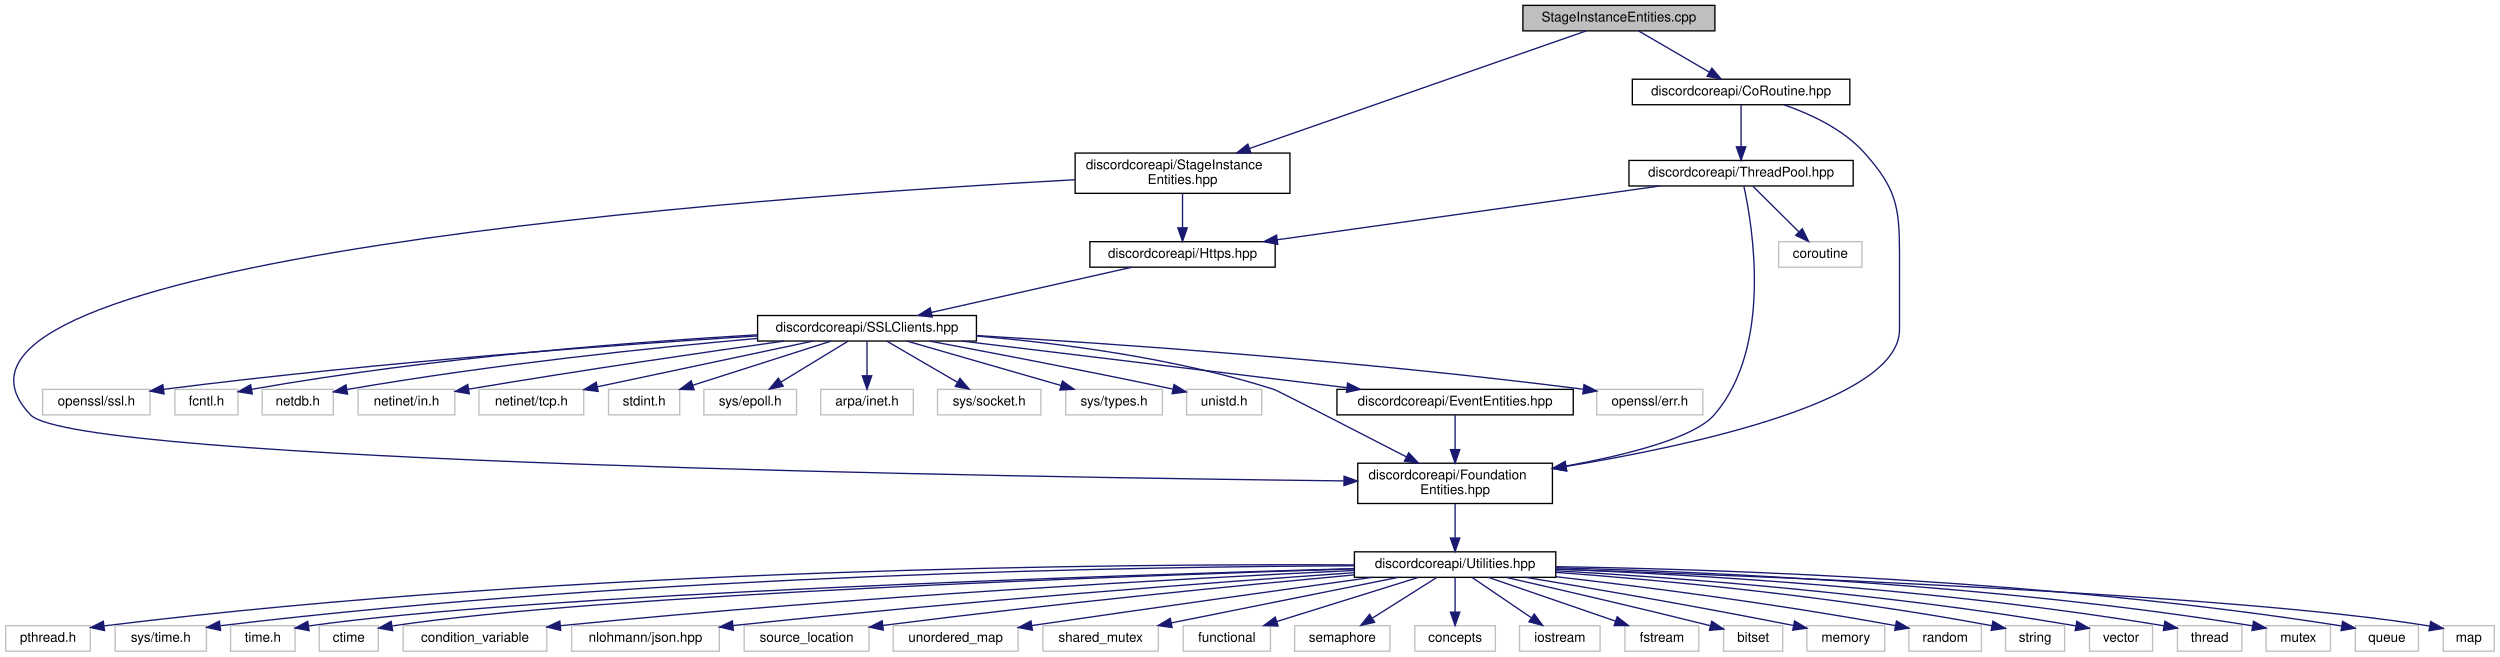
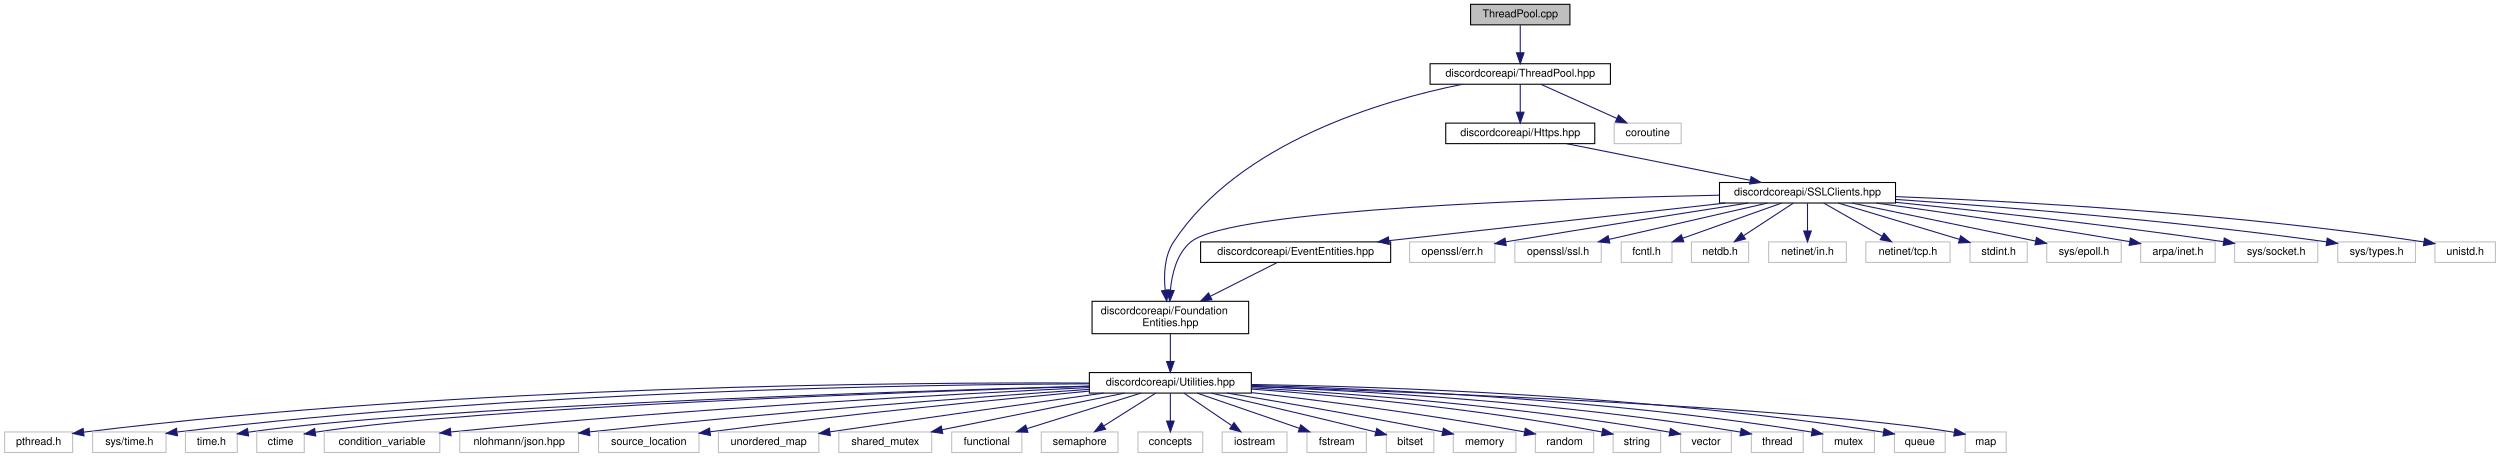
- <svg xmlns="http://www.w3.org/2000/svg" xmlns:xlink="http://www.w3.org/1999/xlink" width="1862pt" height="489pt" viewBox="0.00 0.00 1861.50 489.00">
-   <g id="graph0" class="graph" transform="scale(1 1) rotate(0) translate(4 485)">
+ <svg xmlns="http://www.w3.org/2000/svg" xmlns:xlink="http://www.w3.org/1999/xlink" width="2315pt" height="423pt" viewBox="0.00 0.00 2314.50 423.00">
+   <g id="graph0" class="graph" transform="scale(1 1) rotate(0) translate(4 419)">
    <g id="node1" class="node">
      <g id="a_node1">
        <a xlink:title=" ">
-           <polygon fill="#bfbfbf" stroke="black" points="1273,-481 1130,-481 1130,-462 1273,-462 1273,-481" />
-           <text text-anchor="middle" x="1201.5" y="-469" font-family="Helvetica,sans-Serif" font-size="10.00">StageInstanceEntities.cpp</text>
+           <polygon fill="#bfbfbf" stroke="black" points="1449.5,-415 1357.5,-415 1357.5,-396 1449.5,-396 1449.5,-415" />
+           <text text-anchor="middle" x="1403.5" y="-403" font-family="Helvetica,sans-Serif" font-size="10.00">ThreadPool.cpp</text>
        </a>
      </g>
    </g>
    <g id="node2" class="node">
      <g id="a_node2">
-         <a xlink:href="../../d0/d7e/a00770.html" target="_top" xlink:title=" ">
-           <polygon fill="none" stroke="black" points="956.5,-371 796.5,-371 796.5,-341 956.5,-341 956.5,-371" />
-           <text text-anchor="start" x="804.5" y="-359" font-family="Helvetica,sans-Serif" font-size="10.00">discordcoreapi/StageInstance</text>
-           <text text-anchor="middle" x="876.5" y="-348" font-family="Helvetica,sans-Serif" font-size="10.00">Entities.hpp</text>
+         <a xlink:href="../../d3/d4f/a00761.html" target="_top" xlink:title=" ">
+           <polygon fill="none" stroke="black" points="1487,-360 1320,-360 1320,-341 1487,-341 1487,-360" />
+           <text text-anchor="middle" x="1403.5" y="-348" font-family="Helvetica,sans-Serif" font-size="10.00">discordcoreapi/ThreadPool.hpp</text>
        </a>
      </g>
    </g>
    <g id="edge1" class="edge">
-       <path fill="none" stroke="midnightblue" d="M1177.07,-461.97C1123.99,-443.43 997.21,-399.16 926.44,-374.44" />
-       <polygon fill="midnightblue" stroke="midnightblue" points="927.43,-371.08 916.83,-371.09 925.12,-377.69 927.43,-371.08" />
-     </g>
-     <g id="node43" class="node">
-       <g id="a_node43">
-         <a xlink:href="../../d4/d9b/a00680.html" target="_top" xlink:title=" ">
-           <polygon fill="none" stroke="black" points="1373.5,-426 1211.5,-426 1211.5,-407 1373.5,-407 1373.5,-426" />
-           <text text-anchor="middle" x="1292.5" y="-414" font-family="Helvetica,sans-Serif" font-size="10.00">discordcoreapi/CoRoutine.hpp</text>
-         </a>
-       </g>
-     </g>
-     <g id="edge44" class="edge">
-       <path fill="none" stroke="midnightblue" d="M1216.12,-461.98C1230.36,-453.69 1252.25,-440.94 1268.95,-431.22" />
-       <polygon fill="midnightblue" stroke="midnightblue" points="1270.73,-434.23 1277.61,-426.17 1267.21,-428.18 1270.73,-434.23" />
+       <path fill="none" stroke="midnightblue" d="M1403.5,-395.75C1403.5,-388.8 1403.5,-378.85 1403.5,-370.13" />
+       <polygon fill="midnightblue" stroke="midnightblue" points="1407,-370.09 1403.5,-360.09 1400,-370.09 1407,-370.09" />
    </g>
    <g id="node3" class="node">
      <g id="a_node3">
-         <a xlink:href="../../d3/d2c/a00764.html" target="_top" xlink:title=" ">
+         <a xlink:href="../../db/d7c/a00722.html" target="_top" xlink:title=" ">
          <polygon fill="none" stroke="black" points="1152,-140 1007,-140 1007,-110 1152,-110 1152,-140" />
          <text text-anchor="start" x="1015" y="-128" font-family="Helvetica,sans-Serif" font-size="10.00">discordcoreapi/Foundation</text>
          <text text-anchor="middle" x="1079.5" y="-117" font-family="Helvetica,sans-Serif" font-size="10.00">Entities.hpp</text>
        </a>
      </g>
    </g>
    <g id="edge2" class="edge">
-       <path fill="none" stroke="midnightblue" d="M796.43,-351.14C563.19,-338.49 -92.38,-292.22 18.5,-176 52.11,-140.77 752.51,-129.64 996.54,-126.82" />
-       <polygon fill="midnightblue" stroke="midnightblue" points="996.81,-130.32 1006.77,-126.7 996.73,-123.32 996.81,-130.32" />
+       <path fill="none" stroke="midnightblue" d="M1350.07,-341C1275.72,-326.03 1143.35,-287.3 1082.5,-195 1073.93,-182 1073.28,-164.43 1074.73,-150.27" />
+       <polygon fill="midnightblue" stroke="midnightblue" points="1078.21,-150.63 1076.14,-140.24 1071.28,-149.65 1078.21,-150.63" />
    </g>
    <g id="node28" class="node">
      <g id="a_node28">
-         <a xlink:href="../../d4/d6a/a00704.html" target="_top" xlink:title=" ">
-           <polygon fill="none" stroke="black" points="945.5,-305 807.5,-305 807.5,-286 945.5,-286 945.5,-305" />
-           <text text-anchor="middle" x="876.5" y="-293" font-family="Helvetica,sans-Serif" font-size="10.00">discordcoreapi/Https.hpp</text>
+         <a xlink:href="../../df/d9e/a00686.html" target="_top" xlink:title=" ">
+           <polygon fill="none" stroke="black" points="1472.5,-305 1334.5,-305 1334.5,-286 1472.5,-286 1472.5,-305" />
+           <text text-anchor="middle" x="1403.5" y="-293" font-family="Helvetica,sans-Serif" font-size="10.00">discordcoreapi/Https.hpp</text>
        </a>
      </g>
    </g>
    <g id="edge27" class="edge">
-       <path fill="none" stroke="midnightblue" d="M876.5,-340.84C876.5,-333.21 876.5,-323.7 876.5,-315.45" />
-       <polygon fill="midnightblue" stroke="midnightblue" points="880,-315.27 876.5,-305.27 873,-315.27 880,-315.27" />
+       <path fill="none" stroke="midnightblue" d="M1403.5,-340.75C1403.5,-333.8 1403.5,-323.85 1403.5,-315.13" />
+       <polygon fill="midnightblue" stroke="midnightblue" points="1407,-315.09 1403.5,-305.09 1400,-315.09 1407,-315.09" />
+     </g>
+     <g id="node43" class="node">
+       <g id="a_node43">
+         <a xlink:title=" ">
+           <polygon fill="none" stroke="#bfbfbf" points="1552.5,-305 1490.5,-305 1490.5,-286 1552.5,-286 1552.5,-305" />
+           <text text-anchor="middle" x="1521.5" y="-293" font-family="Helvetica,sans-Serif" font-size="10.00">coroutine</text>
+         </a>
+       </g>
+     </g>
+     <g id="edge44" class="edge">
+       <path fill="none" stroke="midnightblue" d="M1422.46,-340.98C1441.53,-332.42 1471.16,-319.11 1493.05,-309.28" />
+       <polygon fill="midnightblue" stroke="midnightblue" points="1494.51,-312.46 1502.2,-305.17 1491.64,-306.07 1494.51,-312.46" />
    </g>
    <g id="node4" class="node">
      <g id="a_node4">
-         <a xlink:href="../../d8/db9/a00725.html" target="_top" xlink:title=" ">
+         <a xlink:href="../../d1/d87/a00689.html" target="_top" xlink:title=" ">
          <polygon fill="none" stroke="black" points="1154.5,-74 1004.5,-74 1004.5,-55 1154.5,-55 1154.5,-74" />
          <text text-anchor="middle" x="1079.5" y="-62" font-family="Helvetica,sans-Serif" font-size="10.00">discordcoreapi/Utilities.hpp</text>
        </a>
      </g>
    </g>
    <g id="edge3" class="edge">
      <path fill="none" stroke="midnightblue" d="M1079.5,-109.84C1079.5,-102.21 1079.5,-92.7 1079.5,-84.45" />
      <polygon fill="midnightblue" stroke="midnightblue" points="1083,-84.27 1079.5,-74.27 1076,-84.27 1083,-84.27" />
    </g>
    <g id="node5" class="node">
      <g id="a_node5">
        <a xlink:title=" ">
          <polygon fill="none" stroke="#bfbfbf" points="63,-19 0,-19 0,0 63,0 63,-19" />
          <text text-anchor="middle" x="31.5" y="-7" font-family="Helvetica,sans-Serif" font-size="10.00">pthread.h</text>
        </a>
      </g>
    </g>
    <g id="edge4" class="edge">
      <path fill="none" stroke="midnightblue" d="M1004.31,-64.28C838.04,-65.12 426.64,-62.31 73.37,-18.86" />
      <polygon fill="midnightblue" stroke="midnightblue" points="73.56,-15.36 63.2,-17.6 72.69,-22.3 73.56,-15.36" />
    </g>
    <g id="node6" class="node">
      <g id="a_node6">
        <a xlink:title=" ">
          <polygon fill="none" stroke="#bfbfbf" points="149.5,-19 81.5,-19 81.5,0 149.5,0 149.5,-19" />
          <text text-anchor="middle" x="115.5" y="-7" font-family="Helvetica,sans-Serif" font-size="10.00">sys/time.h</text>
        </a>
      </g>
    </g>
    <g id="edge5" class="edge">
      <path fill="none" stroke="midnightblue" d="M1004.27,-63.6C848.44,-62.99 478.98,-57.34 160.07,-18.99" />
      <polygon fill="midnightblue" stroke="midnightblue" points="160.04,-15.46 149.69,-17.73 159.2,-22.41 160.04,-15.46" />
    </g>
    <g id="node7" class="node">
      <g id="a_node7">
        <a xlink:title=" ">
          <polygon fill="none" stroke="#bfbfbf" points="215.5,-19 167.5,-19 167.5,0 215.5,0 215.5,-19" />
          <text text-anchor="middle" x="191.5" y="-7" font-family="Helvetica,sans-Serif" font-size="10.00">time.h</text>
        </a>
      </g>
    </g>
    <g id="edge6" class="edge">
      <path fill="none" stroke="midnightblue" d="M1004.24,-61.52C828.11,-56.56 392.09,-42.46 225.63,-18.78" />
      <polygon fill="midnightblue" stroke="midnightblue" points="225.94,-15.29 215.54,-17.28 224.91,-22.21 225.94,-15.29" />
    </g>
    <g id="node8" class="node">
      <g id="a_node8">
        <a xlink:title=" ">
          <polygon fill="none" stroke="#bfbfbf" points="277.5,-19 233.5,-19 233.5,0 277.5,0 277.5,-19" />
          <text text-anchor="middle" x="255.5" y="-7" font-family="Helvetica,sans-Serif" font-size="10.00">ctime</text>
        </a>
      </g>
    </g>
    <g id="edge7" class="edge">
      <path fill="none" stroke="midnightblue" d="M1004.36,-61.31C837.95,-56.15 441.6,-41.99 287.93,-18.81" />
      <polygon fill="midnightblue" stroke="midnightblue" points="288.15,-15.3 277.73,-17.2 287.06,-22.22 288.15,-15.3" />
    </g>
    <g id="node9" class="node">
      <g id="a_node9">
        <a xlink:title=" ">
          <polygon fill="none" stroke="#bfbfbf" points="403,-19 296,-19 296,0 403,0 403,-19" />
          <text text-anchor="middle" x="349.5" y="-7" font-family="Helvetica,sans-Serif" font-size="10.00">condition_variable</text>
        </a>
      </g>
    </g>
    <g id="edge8" class="edge">
      <path fill="none" stroke="midnightblue" d="M1004.34,-60.14C882.56,-54.34 634.36,-40.98 413.26,-19" />
      <polygon fill="midnightblue" stroke="midnightblue" points="413.39,-15.5 403.09,-17.98 412.69,-22.46 413.39,-15.5" />
    </g>
    <g id="node10" class="node">
      <g id="a_node10">
        <a xlink:title=" ">
          <polygon fill="none" stroke="#bfbfbf" points="531.5,-19 421.5,-19 421.5,0 531.5,0 531.5,-19" />
          <text text-anchor="middle" x="476.5" y="-7" font-family="Helvetica,sans-Serif" font-size="10.00">nlohmann/json.hpp</text>
        </a>
      </g>
    </g>
    <g id="edge9" class="edge">
      <path fill="none" stroke="midnightblue" d="M1004.4,-58.48C902.13,-51.39 713.11,-37.33 541.6,-19.07" />
      <polygon fill="midnightblue" stroke="midnightblue" points="541.95,-15.59 531.64,-18 541.21,-22.55 541.95,-15.59" />
    </g>
    <g id="node11" class="node">
      <g id="a_node11">
        <a xlink:title=" ">
          <polygon fill="none" stroke="#bfbfbf" points="643,-19 550,-19 550,0 643,0 643,-19" />
          <text text-anchor="middle" x="596.5" y="-7" font-family="Helvetica,sans-Serif" font-size="10.00">source_location</text>
        </a>
      </g>
    </g>
    <g id="edge10" class="edge">
      <path fill="none" stroke="midnightblue" d="M1004.37,-56.83C920.98,-49.17 782.13,-35.64 653.33,-19.18" />
      <polygon fill="midnightblue" stroke="midnightblue" points="653.65,-15.7 643.29,-17.89 652.76,-22.64 653.65,-15.7" />
    </g>
    <g id="node12" class="node">
      <g id="a_node12">
        <a xlink:title=" ">
          <polygon fill="none" stroke="#bfbfbf" points="754,-19 661,-19 661,0 754,0 754,-19" />
          <text text-anchor="middle" x="707.5" y="-7" font-family="Helvetica,sans-Serif" font-size="10.00">unordered_map</text>
        </a>
      </g>
    </g>
    <g id="edge11" class="edge">
      <path fill="none" stroke="midnightblue" d="M1017.71,-55C956.17,-46.49 858.7,-32.88 764.26,-19.1" />
      <polygon fill="midnightblue" stroke="midnightblue" points="764.65,-15.62 754.25,-17.63 763.63,-22.54 764.65,-15.62" />
    </g>
    <g id="node13" class="node">
      <g id="a_node13">
        <a xlink:title=" ">
          <polygon fill="none" stroke="#bfbfbf" points="858.5,-19 772.5,-19 772.5,0 858.5,0 858.5,-19" />
          <text text-anchor="middle" x="815.5" y="-7" font-family="Helvetica,sans-Serif" font-size="10.00">shared_mutex</text>
        </a>
      </g>
    </g>
    <g id="edge12" class="edge">
      <path fill="none" stroke="midnightblue" d="M1037.08,-54.98C991.13,-45.76 917.75,-31.03 868.15,-21.07" />
      <polygon fill="midnightblue" stroke="midnightblue" points="868.74,-17.62 858.25,-19.08 867.36,-24.48 868.74,-17.62" />
    </g>
    <g id="node14" class="node">
      <g id="a_node14">
        <a xlink:title=" ">
          <polygon fill="none" stroke="#bfbfbf" points="942,-19 877,-19 877,0 942,0 942,-19" />
          <text text-anchor="middle" x="909.5" y="-7" font-family="Helvetica,sans-Serif" font-size="10.00">functional</text>
        </a>
      </g>
    </g>
    <g id="edge13" class="edge">
      <path fill="none" stroke="midnightblue" d="M1052.19,-54.98C1023.65,-46.09 978.67,-32.07 946.86,-22.15" />
      <polygon fill="midnightblue" stroke="midnightblue" points="947.62,-18.72 937.03,-19.08 945.53,-25.4 947.62,-18.72" />
    </g>
    <g id="node15" class="node">
      <g id="a_node15">
        <a xlink:title=" ">
          <polygon fill="none" stroke="#bfbfbf" points="1031,-19 960,-19 960,0 1031,0 1031,-19" />
          <text text-anchor="middle" x="995.5" y="-7" font-family="Helvetica,sans-Serif" font-size="10.00">semaphore</text>
        </a>
      </g>
    </g>
    <g id="edge14" class="edge">
      <path fill="none" stroke="midnightblue" d="M1066,-54.98C1053.1,-46.84 1033.4,-34.41 1018.1,-24.76" />
      <polygon fill="midnightblue" stroke="midnightblue" points="1019.57,-21.55 1009.24,-19.17 1015.83,-27.47 1019.57,-21.55" />
    </g>
    <g id="node16" class="node">
      <g id="a_node16">
        <a xlink:title=" ">
          <polygon fill="none" stroke="#bfbfbf" points="1109.5,-19 1049.5,-19 1049.5,0 1109.5,0 1109.5,-19" />
          <text text-anchor="middle" x="1079.5" y="-7" font-family="Helvetica,sans-Serif" font-size="10.00">concepts</text>
        </a>
      </g>
    </g>
    <g id="edge15" class="edge">
      <path fill="none" stroke="midnightblue" d="M1079.5,-54.75C1079.5,-47.8 1079.5,-37.85 1079.5,-29.13" />
      <polygon fill="midnightblue" stroke="midnightblue" points="1083,-29.09 1079.5,-19.09 1076,-29.09 1083,-29.09" />
    </g>
    <g id="node17" class="node">
      <g id="a_node17">
        <a xlink:title=" ">
          <polygon fill="none" stroke="#bfbfbf" points="1187.5,-19 1127.5,-19 1127.5,0 1187.5,0 1187.5,-19" />
          <text text-anchor="middle" x="1157.5" y="-7" font-family="Helvetica,sans-Serif" font-size="10.00">iostream</text>
        </a>
      </g>
    </g>
    <g id="edge16" class="edge">
      <path fill="none" stroke="midnightblue" d="M1092.03,-54.98C1103.9,-46.92 1121.96,-34.65 1136.11,-25.03" />
      <polygon fill="midnightblue" stroke="midnightblue" points="1138.44,-27.69 1144.74,-19.17 1134.5,-21.9 1138.44,-27.69" />
    </g>
    <g id="node18" class="node">
      <g id="a_node18">
        <a xlink:title=" ">
          <polygon fill="none" stroke="#bfbfbf" points="1261,-19 1206,-19 1206,0 1261,0 1261,-19" />
          <text text-anchor="middle" x="1233.5" y="-7" font-family="Helvetica,sans-Serif" font-size="10.00">fstream</text>
        </a>
      </g>
    </g>
    <g id="edge17" class="edge">
      <path fill="none" stroke="midnightblue" d="M1104.24,-54.98C1129.87,-46.16 1170.13,-32.31 1198.91,-22.41" />
      <polygon fill="midnightblue" stroke="midnightblue" points="1200.25,-25.65 1208.56,-19.08 1197.97,-19.03 1200.25,-25.65" />
    </g>
    <g id="node19" class="node">
      <g id="a_node19">
        <a xlink:title=" ">
          <polygon fill="none" stroke="#bfbfbf" points="1323.5,-19 1279.5,-19 1279.5,0 1323.5,0 1323.5,-19" />
          <text text-anchor="middle" x="1301.5" y="-7" font-family="Helvetica,sans-Serif" font-size="10.00">bitset</text>
        </a>
      </g>
    </g>
    <g id="edge18" class="edge">
      <path fill="none" stroke="midnightblue" d="M1117.43,-54.96C1155.84,-46.24 1216.91,-32.14 1269.5,-19 1269.6,-18.97 1269.7,-18.95 1269.8,-18.92" />
      <polygon fill="midnightblue" stroke="midnightblue" points="1270.67,-22.31 1279.49,-16.44 1268.93,-15.53 1270.67,-22.31" />
    </g>
    <g id="node20" class="node">
      <g id="a_node20">
        <a xlink:title=" ">
          <polygon fill="none" stroke="#bfbfbf" points="1399.5,-19 1341.5,-19 1341.5,0 1399.5,0 1399.5,-19" />
          <text text-anchor="middle" x="1370.5" y="-7" font-family="Helvetica,sans-Serif" font-size="10.00">memory</text>
        </a>
      </g>
    </g>
    <g id="edge19" class="edge">
      <path fill="none" stroke="midnightblue" d="M1131.96,-55C1181.02,-46.88 1256.56,-33.97 1331.41,-19.14" />
      <polygon fill="midnightblue" stroke="midnightblue" points="1332.36,-22.52 1341.48,-17.13 1330.99,-15.66 1332.36,-22.52" />
    </g>
    <g id="node21" class="node">
      <g id="a_node21">
        <a xlink:title=" ">
          <polygon fill="none" stroke="#bfbfbf" points="1471.5,-19 1417.5,-19 1417.5,0 1471.5,0 1471.5,-19" />
          <text text-anchor="middle" x="1444.5" y="-7" font-family="Helvetica,sans-Serif" font-size="10.00">random</text>
        </a>
      </g>
    </g>
    <g id="edge20" class="edge">
      <path fill="none" stroke="midnightblue" d="M1154.64,-55.45C1219.18,-48.05 1314.91,-35.92 1407.34,-19.05" />
      <polygon fill="midnightblue" stroke="midnightblue" points="1408.24,-22.45 1417.43,-17.19 1406.96,-15.56 1408.24,-22.45" />
    </g>
    <g id="node22" class="node">
      <g id="a_node22">
        <a xlink:title=" ">
          <polygon fill="none" stroke="#bfbfbf" points="1533.5,-19 1489.5,-19 1489.5,0 1533.5,0 1533.5,-19" />
          <text text-anchor="middle" x="1511.5" y="-7" font-family="Helvetica,sans-Serif" font-size="10.00">string</text>
        </a>
      </g>
    </g>
    <g id="edge21" class="edge">
      <path fill="none" stroke="midnightblue" d="M1154.67,-58.7C1233.43,-52.87 1360.82,-41.19 1479.28,-18.95" />
      <polygon fill="midnightblue" stroke="midnightblue" points="1480.08,-22.36 1489.25,-17.05 1478.77,-15.49 1480.08,-22.36" />
    </g>
    <g id="node23" class="node">
      <g id="a_node23">
        <a xlink:title=" ">
          <polygon fill="none" stroke="#bfbfbf" points="1599,-19 1552,-19 1552,0 1599,0 1599,-19" />
          <text text-anchor="middle" x="1575.5" y="-7" font-family="Helvetica,sans-Serif" font-size="10.00">vector</text>
        </a>
      </g>
    </g>
    <g id="edge22" class="edge">
      <path fill="none" stroke="midnightblue" d="M1154.56,-59.9C1244.39,-54.78 1399.42,-43.38 1541.59,-18.86" />
      <polygon fill="midnightblue" stroke="midnightblue" points="1542.56,-22.25 1551.8,-17.08 1541.35,-15.35 1542.56,-22.25" />
    </g>
    <g id="node24" class="node">
      <g id="a_node24">
        <a xlink:title=" ">
          <polygon fill="none" stroke="#bfbfbf" points="1665.5,-19 1617.5,-19 1617.5,0 1665.5,0 1665.5,-19" />
          <text text-anchor="middle" x="1641.5" y="-7" font-family="Helvetica,sans-Serif" font-size="10.00">thread</text>
        </a>
      </g>
    </g>
    <g id="edge23" class="edge">
      <path fill="none" stroke="midnightblue" d="M1154.9,-61.14C1255.96,-57.1 1440.94,-46.58 1607.52,-18.87" />
      <polygon fill="midnightblue" stroke="midnightblue" points="1608.17,-22.31 1617.45,-17.19 1607.01,-15.41 1608.17,-22.31" />
    </g>
    <g id="node25" class="node">
      <g id="a_node25">
        <a xlink:title=" ">
          <polygon fill="none" stroke="#bfbfbf" points="1731.5,-19 1683.5,-19 1683.5,0 1731.5,0 1731.5,-19" />
          <text text-anchor="middle" x="1707.5" y="-7" font-family="Helvetica,sans-Serif" font-size="10.00">mutex</text>
        </a>
      </g>
    </g>
    <g id="edge24" class="edge">
      <path fill="none" stroke="midnightblue" d="M1154.68,-62.14C1266.12,-59.19 1481.72,-49.86 1673.47,-18.86" />
      <polygon fill="midnightblue" stroke="midnightblue" points="1674.15,-22.29 1683.45,-17.22 1673.02,-15.38 1674.15,-22.29" />
    </g>
    <g id="node26" class="node">
      <g id="a_node26">
        <a xlink:title=" ">
          <polygon fill="none" stroke="#bfbfbf" points="1797,-19 1750,-19 1750,0 1797,0 1797,-19" />
          <text text-anchor="middle" x="1773.5" y="-7" font-family="Helvetica,sans-Serif" font-size="10.00">queue</text>
        </a>
      </g>
    </g>
    <g id="edge25" class="edge">
      <path fill="none" stroke="midnightblue" d="M1154.85,-62.94C1276.23,-61.05 1522.54,-53.12 1739.82,-18.76" />
      <polygon fill="midnightblue" stroke="midnightblue" points="1740.5,-22.2 1749.82,-17.16 1739.39,-15.29 1740.5,-22.2" />
    </g>
    <g id="node27" class="node">
      <g id="a_node27">
        <a xlink:title=" ">
          <polygon fill="none" stroke="#bfbfbf" points="1853.5,-19 1815.5,-19 1815.5,0 1853.5,0 1853.5,-19" />
          <text text-anchor="middle" x="1834.5" y="-7" font-family="Helvetica,sans-Serif" font-size="10.00">map</text>
        </a>
      </g>
    </g>
    <g id="edge26" class="edge">
      <path fill="none" stroke="midnightblue" d="M1154.66,-61.13C1310.48,-55.85 1665.18,-41.9 1805.26,-18.71" />
      <polygon fill="midnightblue" stroke="midnightblue" points="1806.11,-22.12 1815.36,-16.95 1804.91,-15.22 1806.11,-22.12" />
    </g>
    <g id="node29" class="node">
      <g id="a_node29">
-         <a xlink:href="../../dc/de4/a00677.html" target="_top" xlink:title=" ">
-           <polygon fill="none" stroke="black" points="723,-250 560,-250 560,-231 723,-231 723,-250" />
-           <text text-anchor="middle" x="641.5" y="-238" font-family="Helvetica,sans-Serif" font-size="10.00">discordcoreapi/SSLClients.hpp</text>
+         <a xlink:href="../../dd/d57/a00701.html" target="_top" xlink:title=" ">
+           <polygon fill="none" stroke="black" points="1751,-250 1588,-250 1588,-231 1751,-231 1751,-250" />
+           <text text-anchor="middle" x="1669.5" y="-238" font-family="Helvetica,sans-Serif" font-size="10.00">discordcoreapi/SSLClients.hpp</text>
        </a>
      </g>
    </g>
    <g id="edge28" class="edge">
-       <path fill="none" stroke="midnightblue" d="M838.74,-285.98C798.18,-276.84 733.61,-262.27 689.47,-252.32" />
-       <polygon fill="midnightblue" stroke="midnightblue" points="690.08,-248.87 679.55,-250.08 688.54,-255.7 690.08,-248.87" />
+       <path fill="none" stroke="midnightblue" d="M1446.24,-285.98C1492.54,-276.76 1566.48,-262.03 1616.46,-252.07" />
+       <polygon fill="midnightblue" stroke="midnightblue" points="1617.3,-255.47 1626.43,-250.08 1615.94,-248.6 1617.3,-255.47" />
    </g>
    <g id="edge29" class="edge">
-       <path fill="none" stroke="midnightblue" d="M723.19,-234.75C785.11,-229.42 871.69,-218.25 944.5,-195 947.13,-194.16 1004.15,-164.86 1043.24,-144.71" />
-       <polygon fill="midnightblue" stroke="midnightblue" points="1044.97,-147.76 1052.26,-140.06 1041.77,-141.54 1044.97,-147.76" />
+       <path fill="none" stroke="midnightblue" d="M1587.77,-238.25C1438.88,-235.25 1135.36,-225.42 1098.5,-195 1085.54,-184.31 1080.97,-165.67 1079.54,-150.45" />
+       <polygon fill="midnightblue" stroke="midnightblue" points="1083.02,-149.94 1078.98,-140.14 1076.03,-150.32 1083.02,-149.94" />
    </g>
    <g id="node30" class="node">
      <g id="a_node30">
-         <a xlink:href="../../d2/ddd/a00755.html" target="_top" xlink:title=" ">
-           <polygon fill="none" stroke="black" points="1167.5,-195 991.5,-195 991.5,-176 1167.5,-176 1167.5,-195" />
-           <text text-anchor="middle" x="1079.5" y="-183" font-family="Helvetica,sans-Serif" font-size="10.00">discordcoreapi/EventEntities.hpp</text>
+         <a xlink:href="../../d2/d4a/a00758.html" target="_top" xlink:title=" ">
+           <polygon fill="none" stroke="black" points="1283.5,-195 1107.5,-195 1107.5,-176 1283.5,-176 1283.5,-195" />
+           <text text-anchor="middle" x="1195.5" y="-183" font-family="Helvetica,sans-Serif" font-size="10.00">discordcoreapi/EventEntities.hpp</text>
        </a>
      </g>
    </g>
    <g id="edge30" class="edge">
-       <path fill="none" stroke="midnightblue" d="M711.87,-230.98C790.22,-221.5 916.62,-206.21 998.88,-196.26" />
-       <polygon fill="midnightblue" stroke="midnightblue" points="999.43,-199.71 1008.94,-195.04 998.59,-192.76 999.43,-199.71" />
+       <path fill="none" stroke="midnightblue" d="M1593.34,-230.98C1508.3,-221.48 1370.93,-206.12 1281.93,-196.16" />
+       <polygon fill="midnightblue" stroke="midnightblue" points="1282.19,-192.67 1271.86,-195.04 1281.41,-199.63 1282.19,-192.67" />
    </g>
    <g id="node31" class="node">
      <g id="a_node31">
        <a xlink:title=" ">
-           <polygon fill="none" stroke="#bfbfbf" points="1264,-195 1185,-195 1185,-176 1264,-176 1264,-195" />
-           <text text-anchor="middle" x="1224.5" y="-183" font-family="Helvetica,sans-Serif" font-size="10.00">openssl/err.h</text>
+           <polygon fill="none" stroke="#bfbfbf" points="1380,-195 1301,-195 1301,-176 1380,-176 1380,-195" />
+           <text text-anchor="middle" x="1340.5" y="-183" font-family="Helvetica,sans-Serif" font-size="10.00">openssl/err.h</text>
        </a>
      </g>
    </g>
    <g id="edge32" class="edge">
-       <path fill="none" stroke="midnightblue" d="M723.32,-235.05C826.34,-228.91 1008.92,-216.29 1174.61,-195.13" />
-       <polygon fill="midnightblue" stroke="midnightblue" points="1175.52,-198.55 1184.99,-193.79 1174.63,-191.6 1175.52,-198.55" />
+       <path fill="none" stroke="midnightblue" d="M1614.47,-230.99C1560.14,-222.53 1474.39,-209.05 1390.08,-195.08" />
+       <polygon fill="midnightblue" stroke="midnightblue" points="1390.51,-191.6 1380.07,-193.41 1389.36,-198.5 1390.51,-191.6" />
    </g>
    <g id="node32" class="node">
      <g id="a_node32">
        <a xlink:title=" ">
-           <polygon fill="none" stroke="#bfbfbf" points="107.5,-195 27.5,-195 27.5,-176 107.5,-176 107.5,-195" />
-           <text text-anchor="middle" x="67.5" y="-183" font-family="Helvetica,sans-Serif" font-size="10.00">openssl/ssl.h</text>
+           <polygon fill="none" stroke="#bfbfbf" points="1478.5,-195 1398.5,-195 1398.5,-176 1478.5,-176 1478.5,-195" />
+           <text text-anchor="middle" x="1438.5" y="-183" font-family="Helvetica,sans-Serif" font-size="10.00">openssl/ssl.h</text>
        </a>
      </g>
    </g>
    <g id="edge33" class="edge">
-       <path fill="none" stroke="midnightblue" d="M559.87,-234.79C458.55,-228.46 280.27,-215.68 117.75,-195.05" />
-       <polygon fill="midnightblue" stroke="midnightblue" points="117.93,-191.54 107.57,-193.74 117.04,-198.49 117.93,-191.54" />
+       <path fill="none" stroke="midnightblue" d="M1632.39,-230.98C1592.51,-221.84 1529.04,-207.27 1485.66,-197.32" />
+       <polygon fill="midnightblue" stroke="midnightblue" points="1486.43,-193.91 1475.91,-195.08 1484.87,-200.73 1486.43,-193.91" />
    </g>
    <g id="node33" class="node">
      <g id="a_node33">
        <a xlink:title=" ">
-           <polygon fill="none" stroke="#bfbfbf" points="173,-195 126,-195 126,-176 173,-176 173,-195" />
-           <text text-anchor="middle" x="149.5" y="-183" font-family="Helvetica,sans-Serif" font-size="10.00">fcntl.h</text>
+           <polygon fill="none" stroke="#bfbfbf" points="1544,-195 1497,-195 1497,-176 1544,-176 1544,-195" />
+           <text text-anchor="middle" x="1520.5" y="-183" font-family="Helvetica,sans-Serif" font-size="10.00">fcntl.h</text>
        </a>
      </g>
    </g>
    <g id="edge34" class="edge">
-       <path fill="none" stroke="midnightblue" d="M559.93,-235.64C469.81,-230.46 320.3,-219.19 183.42,-195.08" />
-       <polygon fill="midnightblue" stroke="midnightblue" points="183.63,-191.56 173.17,-193.25 182.4,-198.45 183.63,-191.56" />
+       <path fill="none" stroke="midnightblue" d="M1645.56,-230.98C1620.8,-222.18 1581.92,-208.35 1554.09,-198.45" />
+       <polygon fill="midnightblue" stroke="midnightblue" points="1554.97,-195.05 1544.38,-194.99 1552.63,-201.64 1554.97,-195.05" />
    </g>
    <g id="node34" class="node">
      <g id="a_node34">
        <a xlink:title=" ">
-           <polygon fill="none" stroke="#bfbfbf" points="244,-195 191,-195 191,-176 244,-176 244,-195" />
-           <text text-anchor="middle" x="217.5" y="-183" font-family="Helvetica,sans-Serif" font-size="10.00">netdb.h</text>
+           <polygon fill="none" stroke="#bfbfbf" points="1615,-195 1562,-195 1562,-176 1615,-176 1615,-195" />
+           <text text-anchor="middle" x="1588.5" y="-183" font-family="Helvetica,sans-Serif" font-size="10.00">netdb.h</text>
        </a>
      </g>
    </g>
    <g id="edge35" class="edge">
-       <path fill="none" stroke="midnightblue" d="M559.72,-232.94C483.23,-226.16 365.66,-214.09 254.23,-194.92" />
-       <polygon fill="midnightblue" stroke="midnightblue" points="254.62,-191.43 244.16,-193.16 253.41,-198.33 254.62,-191.43" />
+       <path fill="none" stroke="midnightblue" d="M1656.49,-230.98C1644.04,-222.84 1625.04,-210.41 1610.29,-200.76" />
+       <polygon fill="midnightblue" stroke="midnightblue" points="1612.04,-197.72 1601.75,-195.17 1608.2,-203.57 1612.04,-197.72" />
    </g>
    <g id="node35" class="node">
      <g id="a_node35">
        <a xlink:title=" ">
-           <polygon fill="none" stroke="#bfbfbf" points="334.5,-195 262.5,-195 262.5,-176 334.5,-176 334.5,-195" />
-           <text text-anchor="middle" x="298.5" y="-183" font-family="Helvetica,sans-Serif" font-size="10.00">netinet/in.h</text>
+           <polygon fill="none" stroke="#bfbfbf" points="1705.5,-195 1633.5,-195 1633.5,-176 1705.5,-176 1705.5,-195" />
+           <text text-anchor="middle" x="1669.5" y="-183" font-family="Helvetica,sans-Serif" font-size="10.00">netinet/in.h</text>
        </a>
      </g>
    </g>
    <g id="edge36" class="edge">
-       <path fill="none" stroke="midnightblue" d="M579.75,-230.99C521.65,-222.81 431.95,-209.79 344.88,-195.18" />
-       <polygon fill="midnightblue" stroke="midnightblue" points="345.27,-191.7 334.83,-193.49 344.11,-198.6 345.27,-191.7" />
+       <path fill="none" stroke="midnightblue" d="M1669.5,-230.75C1669.5,-223.8 1669.5,-213.85 1669.5,-205.13" />
+       <polygon fill="midnightblue" stroke="midnightblue" points="1673,-205.09 1669.5,-195.09 1666,-205.09 1673,-205.09" />
    </g>
    <g id="node36" class="node">
      <g id="a_node36">
        <a xlink:title=" ">
-           <polygon fill="none" stroke="#bfbfbf" points="430.5,-195 352.5,-195 352.5,-176 430.5,-176 430.5,-195" />
-           <text text-anchor="middle" x="391.5" y="-183" font-family="Helvetica,sans-Serif" font-size="10.00">netinet/tcp.h</text>
+           <polygon fill="none" stroke="#bfbfbf" points="1801.5,-195 1723.5,-195 1723.5,-176 1801.5,-176 1801.5,-195" />
+           <text text-anchor="middle" x="1762.5" y="-183" font-family="Helvetica,sans-Serif" font-size="10.00">netinet/tcp.h</text>
        </a>
      </g>
    </g>
    <g id="edge37" class="edge">
-       <path fill="none" stroke="midnightblue" d="M601.33,-230.98C557.61,-221.72 487.68,-206.89 440.69,-196.93" />
-       <polygon fill="midnightblue" stroke="midnightblue" points="441.25,-193.47 430.74,-194.82 439.8,-200.32 441.25,-193.47" />
+       <path fill="none" stroke="midnightblue" d="M1684.44,-230.98C1699,-222.69 1721.37,-209.94 1738.43,-200.22" />
+       <polygon fill="midnightblue" stroke="midnightblue" points="1740.33,-203.16 1747.29,-195.17 1736.86,-197.08 1740.33,-203.16" />
    </g>
    <g id="node37" class="node">
      <g id="a_node37">
        <a xlink:title=" ">
-           <polygon fill="none" stroke="#bfbfbf" points="502,-195 449,-195 449,-176 502,-176 502,-195" />
-           <text text-anchor="middle" x="475.5" y="-183" font-family="Helvetica,sans-Serif" font-size="10.00">stdint.h</text>
+           <polygon fill="none" stroke="#bfbfbf" points="1873,-195 1820,-195 1820,-176 1873,-176 1873,-195" />
+           <text text-anchor="middle" x="1846.5" y="-183" font-family="Helvetica,sans-Serif" font-size="10.00">stdint.h</text>
        </a>
      </g>
    </g>
    <g id="edge38" class="edge">
-       <path fill="none" stroke="midnightblue" d="M614.83,-230.98C586.88,-222.06 542.79,-207.98 511.7,-198.06" />
-       <polygon fill="midnightblue" stroke="midnightblue" points="512.7,-194.7 502.1,-194.99 510.57,-201.37 512.7,-194.7" />
+       <path fill="none" stroke="midnightblue" d="M1697.94,-230.98C1728.4,-221.86 1776.85,-207.36 1810.08,-197.41" />
+       <polygon fill="midnightblue" stroke="midnightblue" points="1811.29,-200.7 1819.87,-194.47 1809.29,-193.99 1811.29,-200.7" />
    </g>
    <g id="node38" class="node">
      <g id="a_node38">
        <a xlink:title=" ">
-           <polygon fill="none" stroke="#bfbfbf" points="589,-195 520,-195 520,-176 589,-176 589,-195" />
-           <text text-anchor="middle" x="554.5" y="-183" font-family="Helvetica,sans-Serif" font-size="10.00">sys/epoll.h</text>
+           <polygon fill="none" stroke="#bfbfbf" points="1960,-195 1891,-195 1891,-176 1960,-176 1960,-195" />
+           <text text-anchor="middle" x="1925.5" y="-183" font-family="Helvetica,sans-Serif" font-size="10.00">sys/epoll.h</text>
        </a>
      </g>
    </g>
    <g id="edge39" class="edge">
-       <path fill="none" stroke="midnightblue" d="M627.52,-230.98C614.03,-222.77 593.37,-210.18 577.46,-200.49" />
-       <polygon fill="midnightblue" stroke="midnightblue" points="579.09,-197.38 568.73,-195.17 575.45,-203.36 579.09,-197.38" />
+       <path fill="none" stroke="midnightblue" d="M1710.63,-230.98C1757.21,-221.34 1832.85,-205.68 1880.84,-195.75" />
+       <polygon fill="midnightblue" stroke="midnightblue" points="1881.56,-199.17 1890.64,-193.72 1880.14,-192.32 1881.56,-199.17" />
    </g>
    <g id="node39" class="node">
      <g id="a_node39">
        <a xlink:title=" ">
-           <polygon fill="none" stroke="#bfbfbf" points="676,-195 607,-195 607,-176 676,-176 676,-195" />
-           <text text-anchor="middle" x="641.5" y="-183" font-family="Helvetica,sans-Serif" font-size="10.00">arpa/inet.h</text>
+           <polygon fill="none" stroke="#bfbfbf" points="2047,-195 1978,-195 1978,-176 2047,-176 2047,-195" />
+           <text text-anchor="middle" x="2012.5" y="-183" font-family="Helvetica,sans-Serif" font-size="10.00">arpa/inet.h</text>
        </a>
      </g>
    </g>
    <g id="edge40" class="edge">
-       <path fill="none" stroke="midnightblue" d="M641.5,-230.75C641.5,-223.8 641.5,-213.85 641.5,-205.13" />
-       <polygon fill="midnightblue" stroke="midnightblue" points="645,-205.09 641.5,-195.09 638,-205.09 645,-205.09" />
+       <path fill="none" stroke="midnightblue" d="M1733.14,-230.96C1791.71,-222.9 1881.23,-210.06 1967.8,-195.23" />
+       <polygon fill="midnightblue" stroke="midnightblue" points="1968.53,-198.66 1977.79,-193.51 1967.34,-191.76 1968.53,-198.66" />
    </g>
    <g id="node40" class="node">
      <g id="a_node40">
        <a xlink:title=" ">
-           <polygon fill="none" stroke="#bfbfbf" points="771,-195 694,-195 694,-176 771,-176 771,-195" />
-           <text text-anchor="middle" x="732.5" y="-183" font-family="Helvetica,sans-Serif" font-size="10.00">sys/socket.h</text>
+           <polygon fill="none" stroke="#bfbfbf" points="2142,-195 2065,-195 2065,-176 2142,-176 2142,-195" />
+           <text text-anchor="middle" x="2103.5" y="-183" font-family="Helvetica,sans-Serif" font-size="10.00">sys/socket.h</text>
        </a>
      </g>
    </g>
    <g id="edge41" class="edge">
-       <path fill="none" stroke="midnightblue" d="M656.12,-230.98C670.36,-222.69 692.25,-209.94 708.95,-200.22" />
-       <polygon fill="midnightblue" stroke="midnightblue" points="710.73,-203.23 717.61,-195.17 707.21,-197.18 710.73,-203.23" />
+       <path fill="none" stroke="midnightblue" d="M1751.24,-231.65C1827.4,-223.97 1944.36,-211.29 2054.82,-195.17" />
+       <polygon fill="midnightblue" stroke="midnightblue" points="2055.42,-198.62 2064.8,-193.7 2054.4,-191.7 2055.42,-198.62" />
    </g>
    <g id="node41" class="node">
      <g id="a_node41">
        <a xlink:title=" ">
-           <polygon fill="none" stroke="#bfbfbf" points="861.5,-195 789.5,-195 789.5,-176 861.5,-176 861.5,-195" />
-           <text text-anchor="middle" x="825.5" y="-183" font-family="Helvetica,sans-Serif" font-size="10.00">sys/types.h</text>
+           <polygon fill="none" stroke="#bfbfbf" points="2232.5,-195 2160.5,-195 2160.5,-176 2232.5,-176 2232.5,-195" />
+           <text text-anchor="middle" x="2196.5" y="-183" font-family="Helvetica,sans-Serif" font-size="10.00">sys/types.h</text>
        </a>
      </g>
    </g>
    <g id="edge42" class="edge">
-       <path fill="none" stroke="midnightblue" d="M671.06,-230.98C702.22,-222.01 751.47,-207.82 785.96,-197.89" />
-       <polygon fill="midnightblue" stroke="midnightblue" points="787.07,-201.21 795.71,-195.08 785.13,-194.49 787.07,-201.21" />
+       <path fill="none" stroke="midnightblue" d="M1751.22,-234.32C1845.15,-227.84 2004.14,-215.23 2150.16,-195.06" />
+       <polygon fill="midnightblue" stroke="midnightblue" points="2150.78,-198.51 2160.2,-193.66 2149.81,-191.58 2150.78,-198.51" />
    </g>
    <g id="node42" class="node">
      <g id="a_node42">
        <a xlink:title=" ">
-           <polygon fill="none" stroke="#bfbfbf" points="935.5,-195 879.5,-195 879.5,-176 935.5,-176 935.5,-195" />
-           <text text-anchor="middle" x="907.5" y="-183" font-family="Helvetica,sans-Serif" font-size="10.00">unistd.h</text>
+           <polygon fill="none" stroke="#bfbfbf" points="2306.5,-195 2250.5,-195 2250.5,-176 2306.5,-176 2306.5,-195" />
+           <text text-anchor="middle" x="2278.5" y="-183" font-family="Helvetica,sans-Serif" font-size="10.00">unistd.h</text>
        </a>
      </g>
    </g>
    <g id="edge43" class="edge">
-       <path fill="none" stroke="midnightblue" d="M688.08,-230.93C732.25,-222.69 800.71,-209.65 869.15,-195.23" />
-       <polygon fill="midnightblue" stroke="midnightblue" points="870.18,-198.59 879.24,-193.1 868.73,-191.74 870.18,-198.59" />
+       <path fill="none" stroke="midnightblue" d="M1751.4,-236.94C1860.82,-232.67 2060.82,-221.9 2240.41,-194.94" />
+       <polygon fill="midnightblue" stroke="midnightblue" points="2240.94,-198.4 2250.3,-193.43 2239.89,-191.47 2240.94,-198.4" />
    </g>
    <g id="edge31" class="edge">
-       <path fill="none" stroke="midnightblue" d="M1079.5,-175.87C1079.5,-169.11 1079.5,-159.35 1079.5,-150.26" />
-       <polygon fill="midnightblue" stroke="midnightblue" points="1083,-150.11 1079.5,-140.11 1076,-150.11 1083,-150.11" />
-     </g>
-     <g id="edge45" class="edge">
-       <path fill="none" stroke="midnightblue" d="M1324.49,-406.91C1344.21,-400.11 1368.68,-388.75 1384.5,-371 1407.84,-344.82 1410.5,-331.57 1410.5,-296.5 1410.5,-296.5 1410.5,-296.5 1410.5,-239.5 1410.5,-187.08 1260.08,-153.76 1162.05,-137.6" />
-       <polygon fill="midnightblue" stroke="midnightblue" points="1162.57,-134.14 1152.14,-136 1161.45,-141.05 1162.57,-134.14" />
-     </g>
-     <g id="node44" class="node">
-       <g id="a_node44">
-         <a xlink:href="../../d1/d56/a00707.html" target="_top" xlink:title=" ">
-           <polygon fill="none" stroke="black" points="1376,-365.5 1209,-365.5 1209,-346.5 1376,-346.5 1376,-365.5" />
-           <text text-anchor="middle" x="1292.5" y="-353.5" font-family="Helvetica,sans-Serif" font-size="10.00">discordcoreapi/ThreadPool.hpp</text>
-         </a>
-       </g>
-     </g>
-     <g id="edge46" class="edge">
-       <path fill="none" stroke="midnightblue" d="M1292.5,-406.87C1292.5,-398.75 1292.5,-386.31 1292.5,-375.89" />
-       <polygon fill="midnightblue" stroke="midnightblue" points="1296,-375.67 1292.5,-365.67 1289,-375.67 1296,-375.67" />
-     </g>
-     <g id="edge47" class="edge">
-       <path fill="none" stroke="midnightblue" d="M1294.6,-346.21C1300.86,-317.67 1316.34,-226.56 1272.5,-176 1257.66,-158.88 1207.54,-146.2 1162.09,-137.89" />
-       <polygon fill="midnightblue" stroke="midnightblue" points="1162.64,-134.43 1152.18,-136.13 1161.42,-141.32 1162.64,-134.43" />
-     </g>
-     <g id="edge48" class="edge">
-       <path fill="none" stroke="midnightblue" d="M1232.01,-346.49C1156.37,-335.86 1027.12,-317.68 947.06,-306.42" />
-       <polygon fill="midnightblue" stroke="midnightblue" points="947.45,-302.94 937.06,-305.02 946.48,-309.88 947.45,-302.94" />
-     </g>
-     <g id="node45" class="node">
-       <g id="a_node45">
-         <a xlink:title=" ">
-           <polygon fill="none" stroke="#bfbfbf" points="1382.5,-305 1320.5,-305 1320.5,-286 1382.5,-286 1382.5,-305" />
-           <text text-anchor="middle" x="1351.5" y="-293" font-family="Helvetica,sans-Serif" font-size="10.00">coroutine</text>
-         </a>
-       </g>
-     </g>
-     <g id="edge49" class="edge">
-       <path fill="none" stroke="midnightblue" d="M1301.21,-346.37C1310.18,-337.47 1324.38,-323.39 1335.41,-312.45" />
-       <polygon fill="midnightblue" stroke="midnightblue" points="1338.12,-314.69 1342.76,-305.17 1333.19,-309.72 1338.12,-314.69" />
+       <path fill="none" stroke="midnightblue" d="M1178.38,-175.87C1162.21,-167.71 1137.4,-155.2 1116.68,-144.75" />
+       <polygon fill="midnightblue" stroke="midnightblue" points="1117.99,-141.49 1107.49,-140.11 1114.84,-147.74 1117.99,-141.49" />
    </g>
  </g>
</svg>
